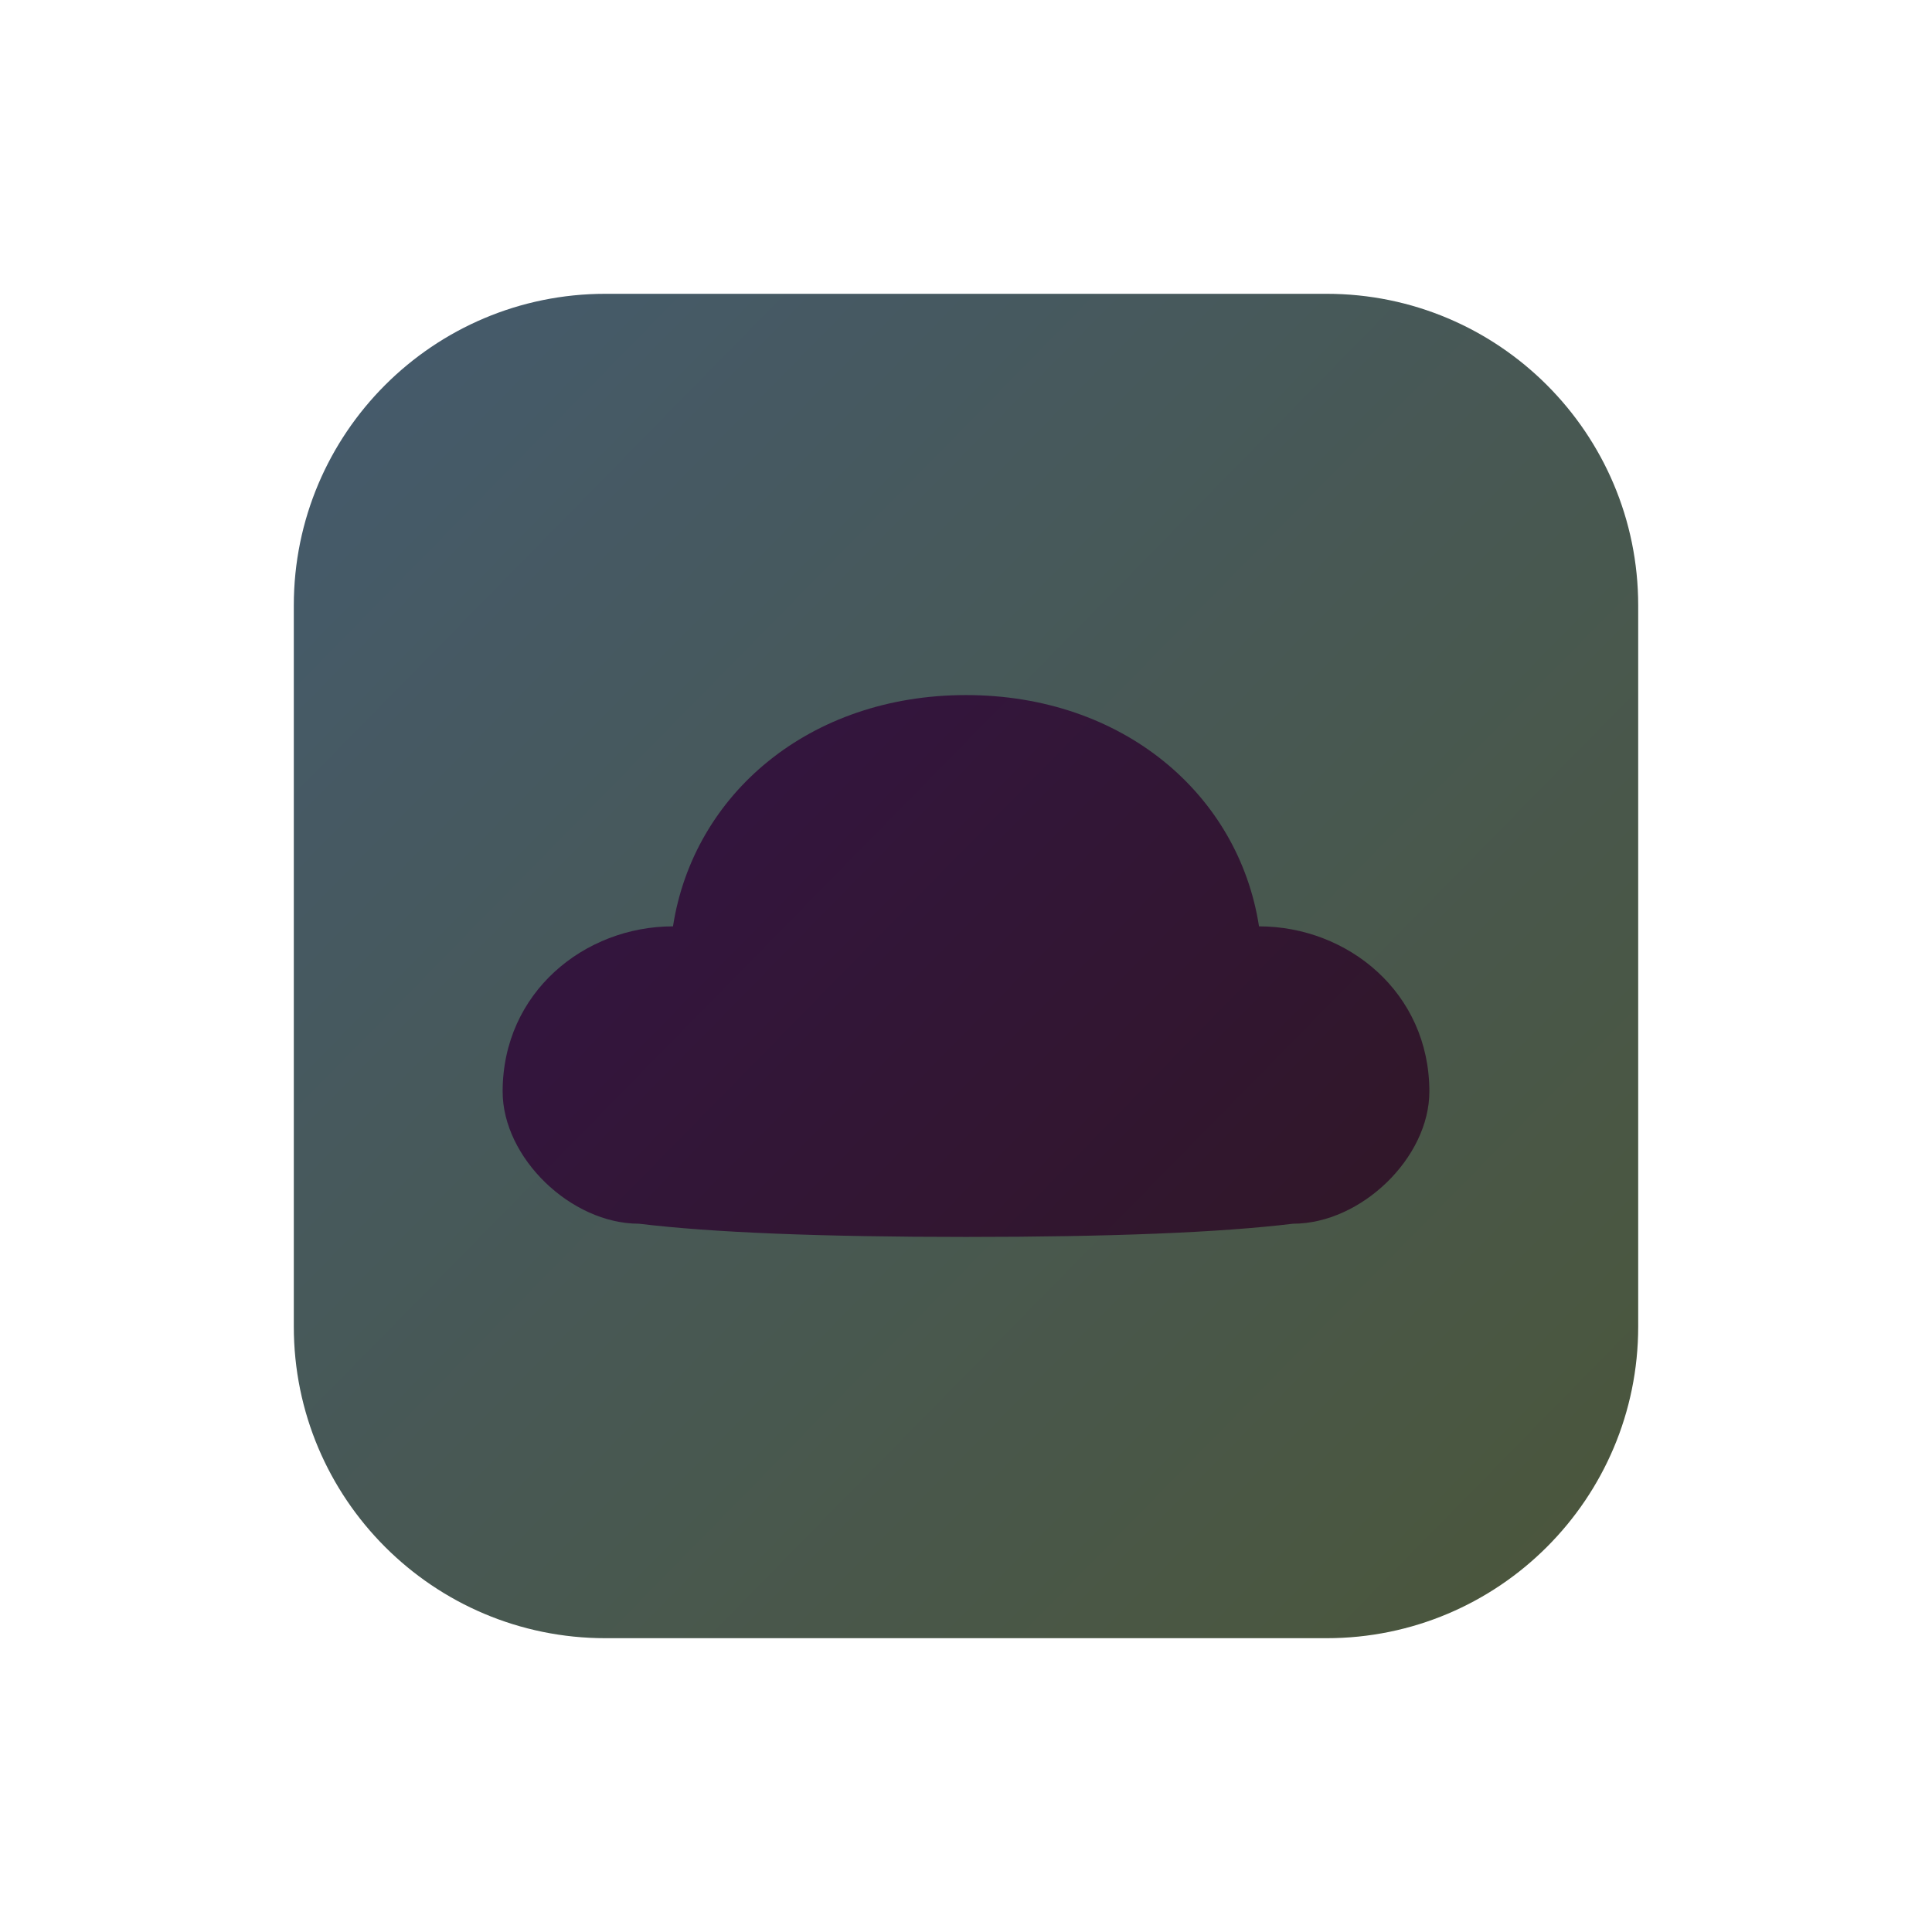
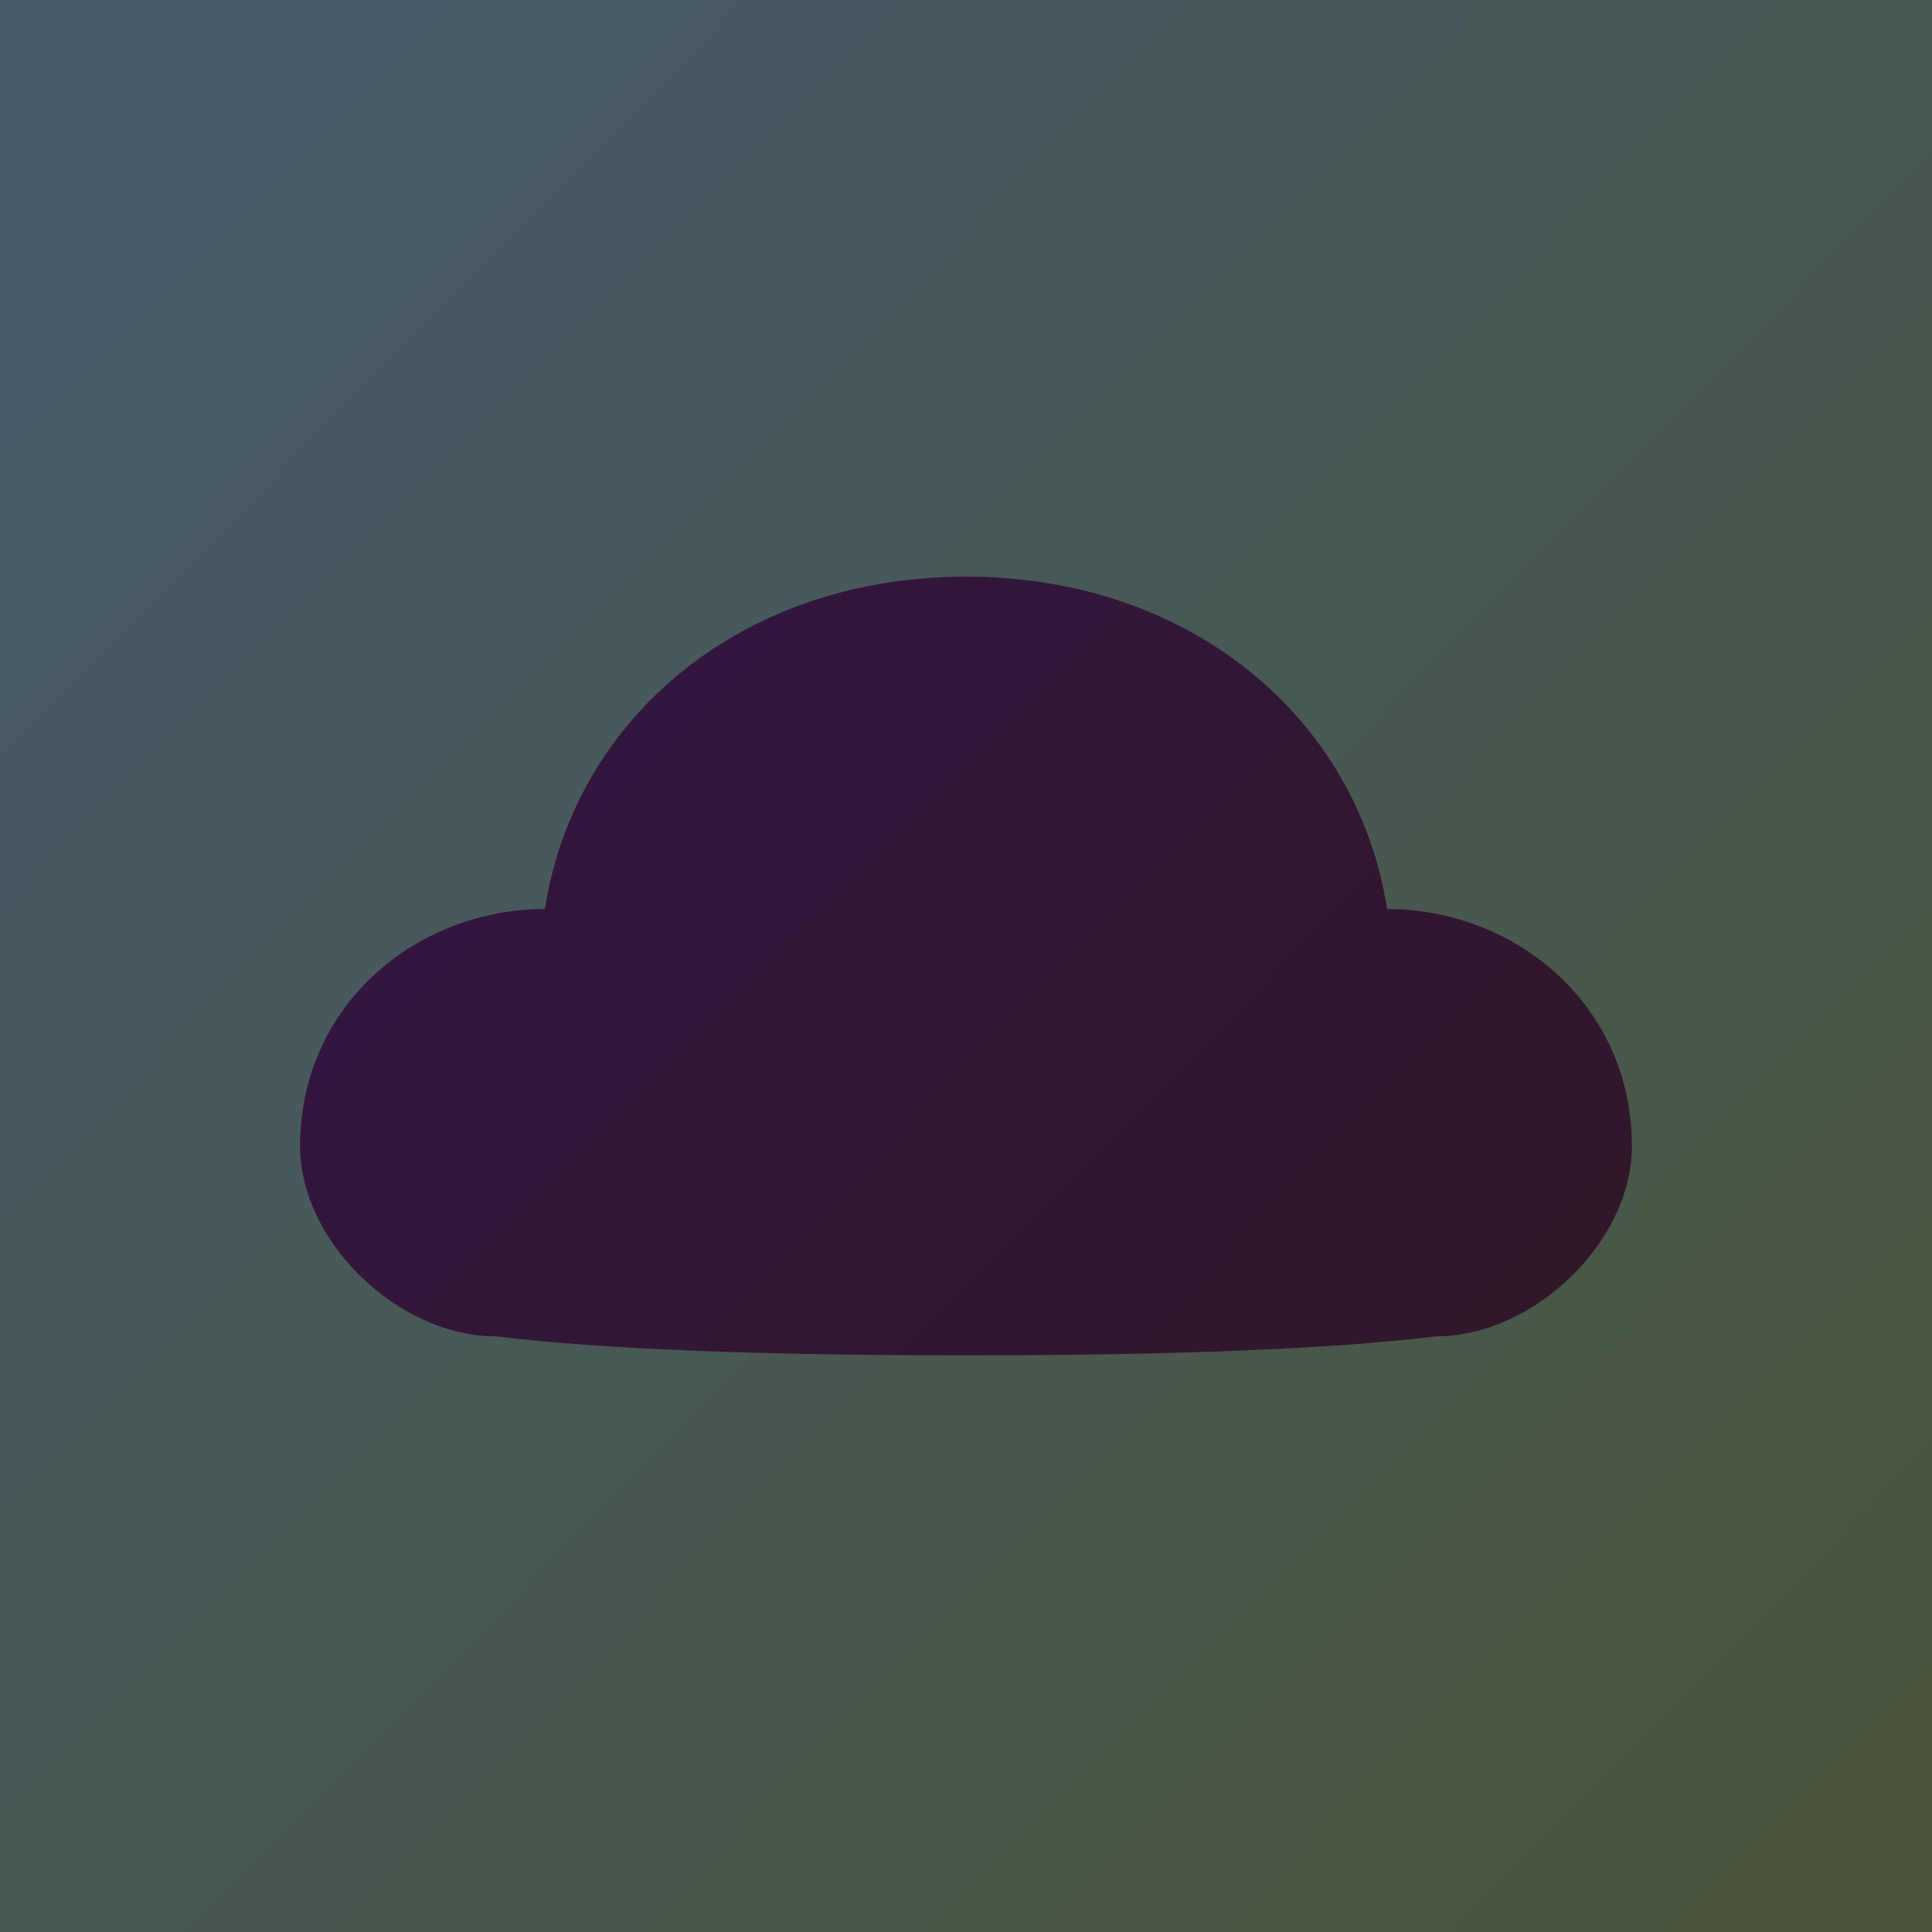
<svg xmlns="http://www.w3.org/2000/svg" xmlns:xlink="http://www.w3.org/1999/xlink" width="1024" height="1024" viewBox="0 0 1024 1024" version="1.1" id="svg1" xml:space="preserve">
  <defs id="defs1">
-     <linearGradient xlink:href="#linearGradient1" id="linearGradient2" x1="868.276" y1="868.276" x2="197.94" y2="210.375" gradientUnits="userSpaceOnUse" gradientTransform="translate(-1.0302734e-5)" />
+     <linearGradient xlink:href="#linearGradient1" id="linearGradient2" x1="868.276" y1="868.276" x2="197.94" y2="210.375" gradientUnits="userSpaceOnUse" gradientTransform="matrix(1.437086,0,0,1.437086,-223.7881,-223.7881)" />
    <linearGradient id="linearGradient1">
      <stop style="stop-color:#4b563a;stop-opacity:1;" offset="0" id="stop1" />
      <stop style="stop-color:#455a6a;stop-opacity:1;" offset="1" id="stop2" />
    </linearGradient>
    <linearGradient id="aurora" x1="0" y1="0" x2="1" y2="1">
      <stop offset="0%" style="stop-color:#A78BFA" id="stop1-7" />
      <stop offset="50%" style="stop-color:#60A5FA" id="stop2-5" />
      <stop offset="100%" style="stop-color:#34D399" id="stop3" />
    </linearGradient>
  </defs>
  <g id="layer1">
-     <rect style="fill:url(#linearGradient2);stroke:none;stroke-width:2.588;stroke-linecap:round;stroke-linejoin:round;paint-order:fill markers stroke" id="rect1" width="712.553" height="712.553" x="155.724" y="155.724" ry="165.161" />
+     <rect style="fill:url(#linearGradient2);stroke:none;stroke-width:3.719;stroke-linecap:round;stroke-linejoin:round;paint-order:fill markers stroke" id="rect1" width="1024" height="1024" x="0" y="0" ry="0" />
    <g id="g24" transform="matrix(4.511658,0,0,4.511658,-234.7681,1290.457)" style="opacity:1;mix-blend-mode:difference;fill:#786721">
      <rect style="font-variation-settings:'opsz' 32;fill:#786721;stroke-width:12.621;stroke-linecap:round;stroke-linejoin:round;paint-order:fill markers stroke" id="rect3" width="50.975" height="23.942" x="23.709" y="-143.451" ry="11.971" transform="rotate(90)" />
      <rect style="font-variation-settings:'opsz' 32;fill:#786721;stroke-width:12.709;stroke-linecap:round;stroke-linejoin:round;paint-order:fill markers stroke" id="rect4" width="50.975" height="24.275" x="23.709" y="-188.212" ry="12.138" transform="rotate(90)" />
      <ellipse style="font-variation-settings:'opsz' 32;fill:#786721;stroke-width:4.909;stroke-linecap:round;stroke-linejoin:round;paint-order:fill markers stroke" id="path4" cx="-132.956" cy="-37.035" transform="scale(-1)" rx="4.796" ry="4.469" />
      <ellipse style="font-variation-settings:'opsz' 32;fill:#786721;stroke-width:4.909;stroke-linecap:round;stroke-linejoin:round;paint-order:fill markers stroke" id="circle4" cx="-174.143" cy="-37.035" transform="scale(-1)" rx="4.796" ry="4.469" />
      <circle style="font-variation-settings:'opsz' 32;fill:#786721;stroke-width:8.295;stroke-linecap:round;stroke-linejoin:round;paint-order:fill markers stroke" id="path5" cx="112.92" cy="62.26" r="14.181" />
      <circle style="font-variation-settings:'opsz' 32;fill:#786721;stroke-width:8.295;stroke-linecap:round;stroke-linejoin:round;paint-order:fill markers stroke" id="circle5" cx="122.92" cy="56.26" r="14.181" />
      <circle style="font-variation-settings:'opsz' 32;fill:#786721;stroke-width:8.295;stroke-linecap:round;stroke-linejoin:round;paint-order:fill markers stroke" id="circle6" cx="130.92" cy="64.26" r="14.181" />
      <circle style="font-variation-settings:'opsz' 32;fill:#786721;stroke-width:8.295;stroke-linecap:round;stroke-linejoin:round;paint-order:fill markers stroke" id="circle7" cx="120.92" cy="70.26" r="14.181" />
      <circle style="font-variation-settings:'opsz' 32;fill:#786721;stroke-width:8.295;stroke-linecap:round;stroke-linejoin:round;paint-order:fill markers stroke" id="circle8" cx="144.92" cy="58.26" r="14.181" />
      <circle style="font-variation-settings:'opsz' 32;fill:#786721;stroke-width:8.295;stroke-linecap:round;stroke-linejoin:round;paint-order:fill markers stroke" id="circle9" cx="140.92" cy="70.26" r="14.181" />
      <circle style="font-variation-settings:'opsz' 32;fill:#786721;stroke-width:8.295;stroke-linecap:round;stroke-linejoin:round;paint-order:fill markers stroke" id="circle10" cx="148.791" cy="65.882" r="14.181" />
      <circle style="font-variation-settings:'opsz' 32;fill:#786721;stroke-width:8.295;stroke-linecap:round;stroke-linejoin:round;paint-order:fill markers stroke" id="circle11" cx="156.363" cy="61.378" r="14.181" />
      <circle style="font-variation-settings:'opsz' 32;fill:#786721;stroke-width:8.295;stroke-linecap:round;stroke-linejoin:round;paint-order:fill markers stroke" id="circle12" cx="166.363" cy="57.378" r="14.181" />
      <circle style="font-variation-settings:'opsz' 32;fill:#786721;stroke-width:8.295;stroke-linecap:round;stroke-linejoin:round;paint-order:fill markers stroke" id="circle13" cx="174.363" cy="63.378" r="14.181" />
      <circle style="font-variation-settings:'opsz' 32;fill:#786721;stroke-width:8.295;stroke-linecap:round;stroke-linejoin:round;paint-order:fill markers stroke" id="circle14" cx="164.363" cy="69.378" r="14.181" />
      <circle style="font-variation-settings:'opsz' 32;fill:#786721;stroke-width:8.295;stroke-linecap:round;stroke-linejoin:round;paint-order:fill markers stroke" id="circle15" cx="188.363" cy="57.378" r="14.181" />
      <circle style="font-variation-settings:'opsz' 32;fill:#786721;stroke-width:8.295;stroke-linecap:round;stroke-linejoin:round;paint-order:fill markers stroke" id="circle16" cx="184.363" cy="69.378" r="14.181" />
      <circle style="font-variation-settings:'opsz' 32;fill:#786721;stroke-width:8.295;stroke-linecap:round;stroke-linejoin:round;paint-order:fill markers stroke" id="circle17" cx="192.234" cy="65" r="14.181" />
      <circle style="font-variation-settings:'opsz' 32;fill:#786721;stroke-width:8.295;stroke-linecap:round;stroke-linejoin:round;paint-order:fill markers stroke" id="circle18" cx="133.358" cy="76.441" r="14.181" />
      <circle style="font-variation-settings:'opsz' 32;fill:#786721;stroke-width:8.295;stroke-linecap:round;stroke-linejoin:round;paint-order:fill markers stroke" id="circle19" cx="143.358" cy="70.441" r="14.181" />
      <circle style="font-variation-settings:'opsz' 32;fill:#786721;stroke-width:8.295;stroke-linecap:round;stroke-linejoin:round;paint-order:fill markers stroke" id="circle20" cx="151.358" cy="78.441" r="14.181" />
      <circle style="font-variation-settings:'opsz' 32;fill:#786721;stroke-width:8.295;stroke-linecap:round;stroke-linejoin:round;paint-order:fill markers stroke" id="circle21" cx="141.358" cy="84.441" r="14.181" />
      <circle style="font-variation-settings:'opsz' 32;fill:#786721;stroke-width:8.295;stroke-linecap:round;stroke-linejoin:round;paint-order:fill markers stroke" id="circle22" cx="165.358" cy="72.441" r="14.181" />
      <circle style="font-variation-settings:'opsz' 32;fill:#786721;stroke-width:8.295;stroke-linecap:round;stroke-linejoin:round;paint-order:fill markers stroke" id="circle23" cx="161.358" cy="84.441" r="14.181" />
      <circle style="font-variation-settings:'opsz' 32;fill:#786721;stroke-width:8.295;stroke-linecap:round;stroke-linejoin:round;paint-order:fill markers stroke" id="circle24" cx="169.229" cy="80.063" r="14.181" />
    </g>
-     <g id="g6" transform="matrix(0.8214334,0,0,0.8214334,91.42608,55.68883)">
+     <g id="g6" transform="matrix(1.180471,0,0,1.180471,-92.40094,-143.7585)">
      <path d="m 300.954,721.793 c -43.968,0 -87.936,-42.638 -87.936,-85.275 0,-63.957 52.762,-106.594 109.92,-106.594 13.19,-85.275 87.936,-149.232 189.062,-149.232 101.126,0 175.872,63.957 189.062,149.232 57.158,0 109.92,42.638 109.92,106.594 0,42.638 -43.968,85.275 -87.936,85.275 Q 652.697,730.321 512,730.321 q -140.697,0 -211.046,-8.528 z" fill="url(#aurora)" opacity="0.9" id="path3" style="mix-blend-mode:difference;fill:#786721;fill-opacity:1;stroke-width:4.33" />
      <path id="rect2" style="font-variation-settings:'opsz' 32;display:none;mix-blend-mode:difference;fill:#786721;stroke-width:79.923;stroke-linecap:round;stroke-linejoin:round;paint-order:fill markers stroke" d="m 512,811.994 c -39.338,0 -71.007,-36.599 -71.007,-82.061 v -0.237 c 21.951,0.416 45.621,0.624 71.007,0.624 25.387,0 49.056,-0.208 71.007,-0.624 v 0.237 c 0,45.461 -31.67,82.061 -71.007,82.061 z" />
      <path id="path6" style="font-variation-settings:'opsz' 32;display:none;mix-blend-mode:difference;fill:#786721;stroke-width:79.923;stroke-linecap:round;stroke-linejoin:round;paint-order:fill markers stroke" d="m 652.039,803.854 c -39.338,0 -71.007,-82.061 -71.007,-82.061 l 1.976,8.14 c 21.951,0.416 43.645,-7.754 69.031,-7.754 25.387,0 49.056,-0.207 71.007,-0.623 v 0.237 c 0,45.461 -31.67,82.061 -71.007,82.061 z" />
      <path id="path7" style="font-variation-settings:'opsz' 32;display:none;mix-blend-mode:difference;fill:#786721;stroke-width:79.923;stroke-linecap:round;stroke-linejoin:round;paint-order:fill markers stroke" d="m 371.961,803.854 c -39.338,0 -71.007,-36.599 -71.007,-82.061 v -0.237 c 21.951,0.416 45.621,0.623 71.007,0.623 25.387,0 49.056,-0.207 71.007,-0.623 v 0.237 c 0,45.461 -31.67,82.061 -71.007,82.061 z" />
    </g>
  </g>
</svg>
